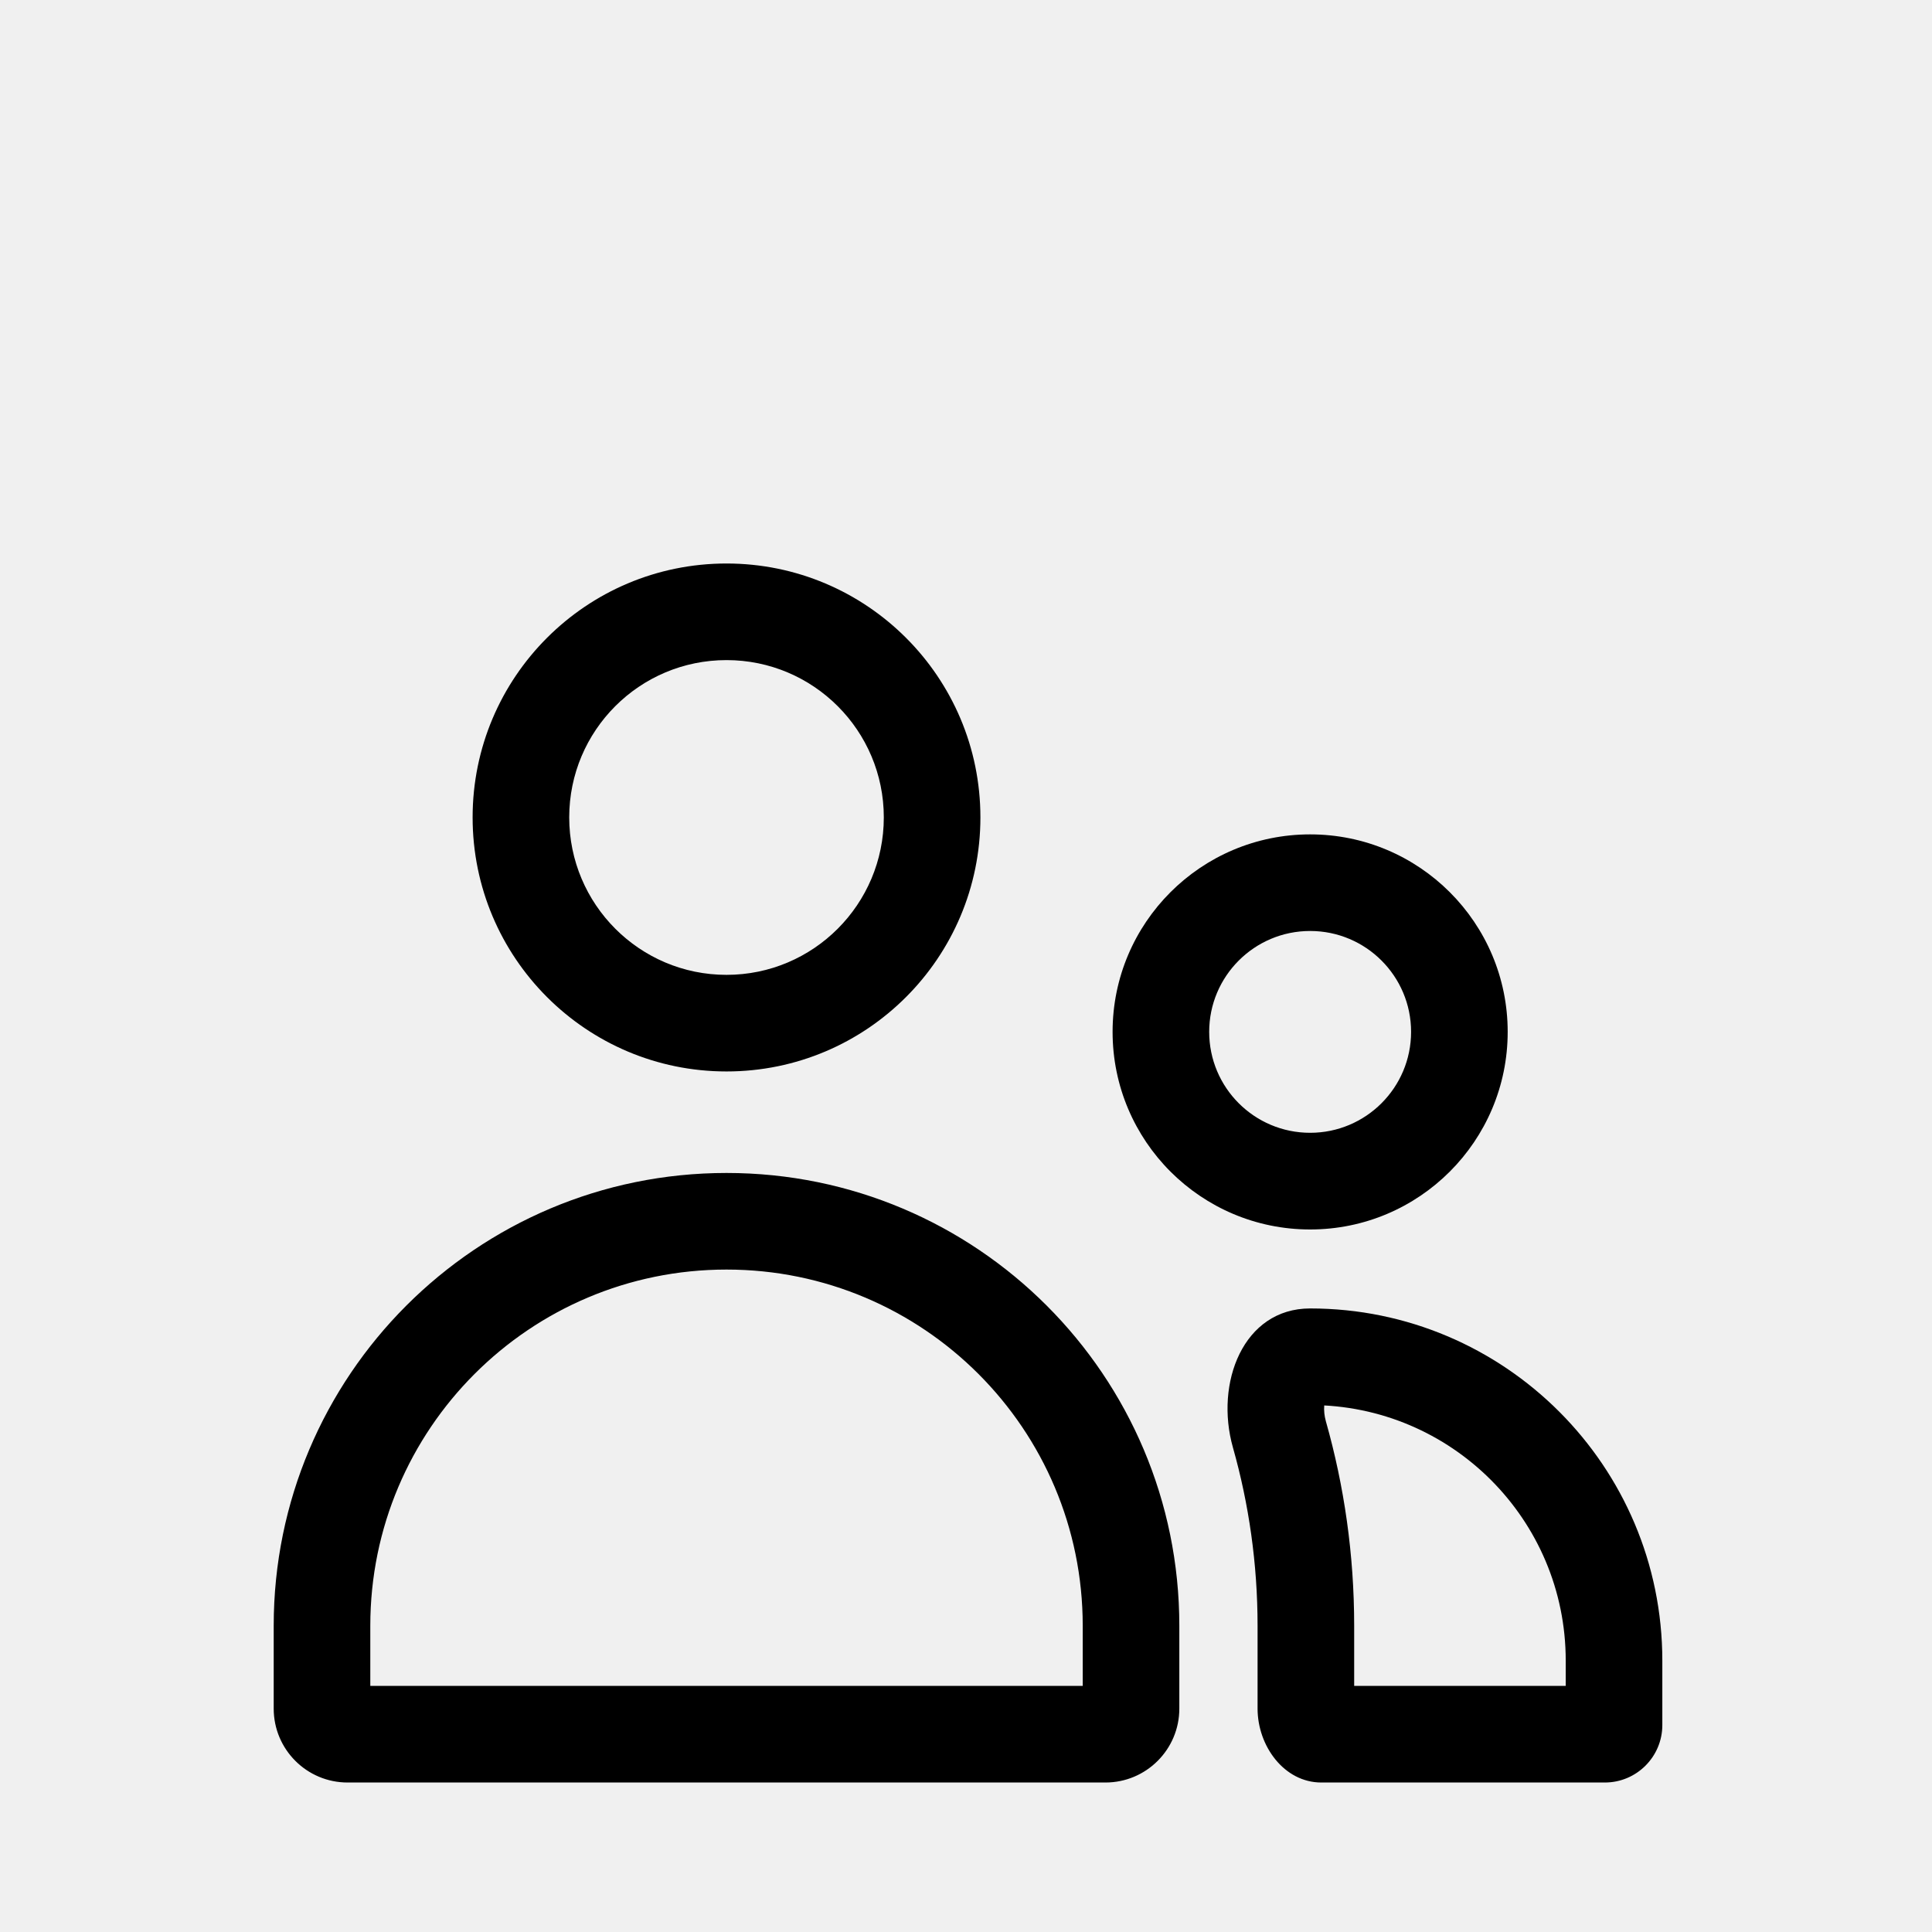
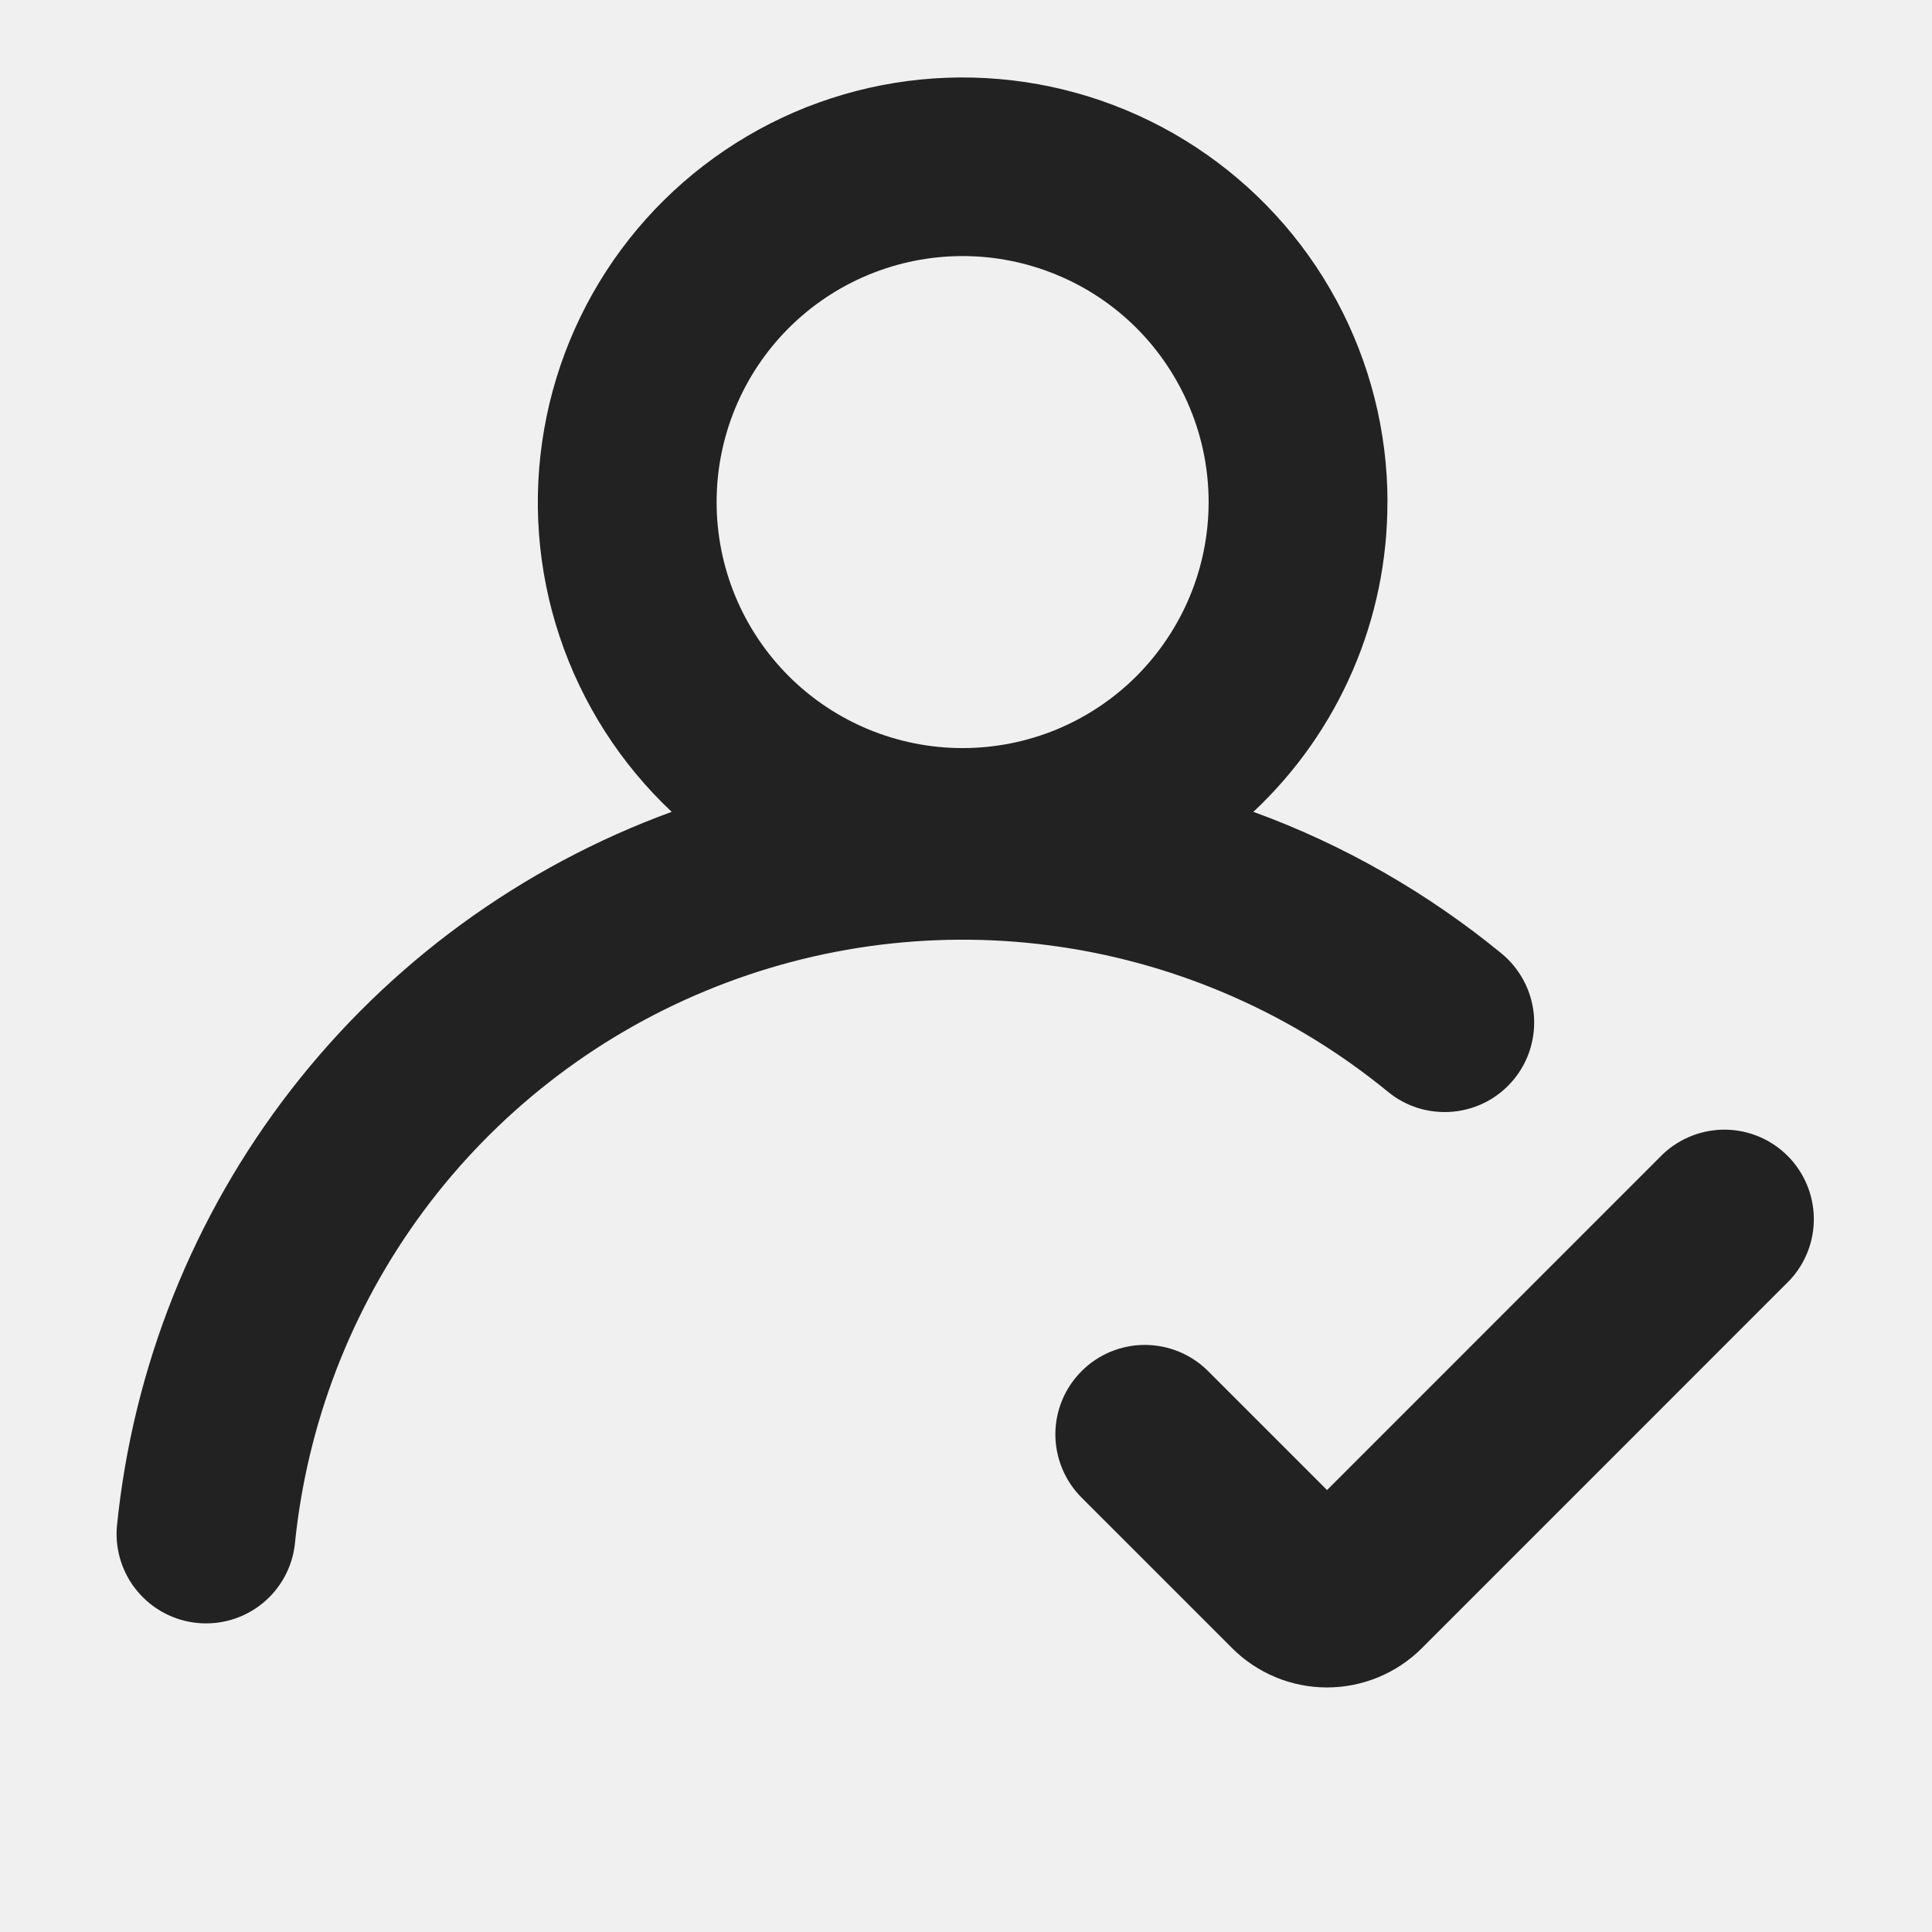
<svg xmlns="http://www.w3.org/2000/svg" width="24" height="24" viewBox="0 0 24 24" fill="none">
-   <mask id="path-1-inside-1_91_1950" fill="white">
-     <path d="M9.025 14.571C12.132 14.571 14.65 17.09 14.65 20.196V21.225C14.65 21.732 14.239 22.143 13.732 22.143H4.318C3.811 22.143 3.4 21.732 3.4 21.225V20.196C3.4 17.09 5.918 14.571 9.025 14.571ZM16.275 16.254C18.691 16.254 20.65 18.213 20.65 20.629V21.429C20.65 21.823 20.33 22.143 19.936 22.143H16.414C15.951 22.143 15.622 21.688 15.622 21.225V20.196C15.622 19.426 15.514 18.682 15.316 17.982C15.089 17.181 15.443 16.254 16.275 16.254ZM16.275 10.365C17.63 10.365 18.729 11.463 18.729 12.818C18.729 14.174 17.63 15.273 16.275 15.273C14.92 15.273 13.821 14.174 13.821 12.818C13.821 11.463 14.92 10.365 16.275 10.365ZM9.025 7C10.767 7 12.179 8.412 12.179 10.154C12.179 11.897 10.767 13.31 9.025 13.31C7.283 13.31 5.871 11.897 5.871 10.154C5.871 8.412 7.283 7 9.025 7Z" />
-   </mask>
-   <path d="M16.275 16.254V15.054V15.054V16.254ZM20.65 21.429L21.85 21.429V21.429H20.65ZM16.275 10.365V9.165V9.165V10.365ZM18.729 12.818H19.929V12.818L18.729 12.818ZM16.275 15.273V16.473V16.473V15.273ZM13.821 12.818L12.621 12.818V12.818H13.821ZM9.025 7V5.8V5.8V7ZM12.179 10.154H13.379V10.154L12.179 10.154ZM9.025 13.31V14.51V14.51V13.31ZM5.871 10.154L4.671 10.154V10.154H5.871ZM15.316 17.982L16.47 17.654L15.316 17.982ZM9.025 14.571V15.771C11.469 15.771 13.45 17.752 13.45 20.196H14.65H15.85C15.85 16.427 12.794 13.371 9.025 13.371V14.571ZM14.65 20.196H13.45V21.225H14.65H15.85V20.196H14.65ZM14.65 21.225H13.45C13.45 21.069 13.576 20.943 13.732 20.943V22.143V23.343C14.902 23.343 15.85 22.394 15.85 21.225H14.65ZM13.732 22.143V20.943H4.318V22.143V23.343H13.732V22.143ZM4.318 22.143V20.943C4.474 20.943 4.6 21.069 4.6 21.225H3.4H2.2C2.2 22.394 3.148 23.343 4.318 23.343V22.143ZM3.4 21.225H4.6V20.196H3.4H2.2V21.225H3.4ZM3.4 20.196H4.6C4.6 17.752 6.581 15.771 9.025 15.771V14.571V13.371C5.256 13.371 2.2 16.427 2.2 20.196H3.4ZM16.275 16.254V17.454C18.028 17.454 19.45 18.875 19.45 20.629H20.65H21.85C21.85 17.55 19.354 15.054 16.275 15.054V16.254ZM20.65 20.629H19.45V21.429H20.65H21.85V20.629H20.65ZM20.65 21.429L19.45 21.429C19.45 21.16 19.668 20.943 19.936 20.943V22.143V23.343C20.993 23.343 21.85 22.486 21.85 21.429L20.65 21.429ZM19.936 22.143V20.943H16.414V22.143V23.343H19.936V22.143ZM15.622 21.225H16.822V20.196H15.622H14.422V21.225H15.622ZM15.622 20.196H16.822C16.822 19.314 16.699 18.461 16.47 17.654L15.316 17.982L14.161 18.309C14.33 18.904 14.422 19.537 14.422 20.196H15.622ZM16.275 10.365V11.565C16.968 11.565 17.529 12.127 17.529 12.818L18.729 12.818L19.929 12.818C19.929 10.8 18.292 9.165 16.275 9.165V10.365ZM18.729 12.818H17.529C17.529 13.511 16.967 14.072 16.275 14.072V15.273V16.473C18.293 16.473 19.929 14.836 19.929 12.818H18.729ZM16.275 15.273V14.072C15.582 14.072 15.021 13.511 15.021 12.818H13.821H12.621C12.621 14.836 14.257 16.473 16.275 16.473V15.273ZM13.821 12.818L15.021 12.818C15.021 12.127 15.582 11.565 16.275 11.565V10.365V9.165C14.258 9.165 12.621 10.8 12.621 12.818L13.821 12.818ZM9.025 7V8.2C10.104 8.2 10.979 9.075 10.979 10.154L12.179 10.154L13.379 10.154C13.379 7.749 11.43 5.8 9.025 5.8V7ZM12.179 10.154H10.979C10.979 11.234 10.104 12.11 9.025 12.11V13.31V14.51C11.431 14.51 13.379 12.559 13.379 10.154H12.179ZM9.025 13.31V12.11C7.946 12.11 7.071 11.234 7.071 10.154H5.871H4.671C4.671 12.559 6.619 14.51 9.025 14.51V13.31ZM5.871 10.154L7.071 10.154C7.071 9.075 7.945 8.2 9.025 8.2V7V5.8C6.62 5.8 4.671 7.749 4.671 10.154L5.871 10.154ZM15.316 17.982L16.47 17.654C16.452 17.589 16.445 17.521 16.45 17.459C16.454 17.397 16.469 17.36 16.474 17.349C16.479 17.34 16.466 17.37 16.415 17.404C16.39 17.421 16.362 17.435 16.333 17.444C16.304 17.453 16.283 17.454 16.275 17.454V16.254V15.054C15.329 15.054 14.655 15.614 14.322 16.286C14.012 16.914 13.976 17.656 14.161 18.309L15.316 17.982ZM16.414 22.143V20.943C16.605 20.943 16.728 21.043 16.773 21.098C16.811 21.144 16.822 21.184 16.822 21.225H15.622H14.422C14.422 22.112 15.073 23.343 16.414 23.343V22.143Z" fill="black" mask="url(#path-1-inside-1_91_1950)" />
+   <path fill-rule="evenodd" clip-rule="evenodd" d="M17.235 6.238C17.236 6.959 17.089 7.673 16.802 8.334C16.516 8.996 16.096 9.592 15.57 10.085C16.7 10.496 17.74 11.097 18.652 11.844C18.765 11.937 18.858 12.051 18.927 12.18C18.996 12.308 19.038 12.449 19.053 12.595C19.067 12.74 19.052 12.887 19.01 13.026C18.968 13.166 18.898 13.296 18.805 13.409C18.713 13.521 18.599 13.615 18.47 13.684C18.341 13.752 18.2 13.795 18.055 13.809C17.91 13.823 17.763 13.809 17.623 13.767C17.484 13.724 17.354 13.655 17.241 13.562C16.074 12.606 14.669 11.984 13.177 11.763C11.684 11.542 10.16 11.731 8.766 12.309C7.372 12.886 6.161 13.831 5.262 15.043C4.364 16.255 3.811 17.688 3.662 19.19C3.627 19.478 3.481 19.741 3.255 19.922C3.029 20.104 2.74 20.189 2.452 20.161C2.163 20.133 1.897 19.993 1.71 19.771C1.523 19.55 1.43 19.263 1.451 18.974C1.647 16.994 2.397 15.109 3.617 13.536C4.836 11.964 6.475 10.768 8.344 10.085C7.707 9.486 7.229 8.738 6.952 7.908C6.675 7.079 6.609 6.193 6.76 5.331C6.91 4.47 7.273 3.659 7.814 2.972C8.356 2.285 9.06 1.744 9.862 1.396C10.665 1.049 11.542 0.906 12.413 0.982C13.285 1.057 14.124 1.348 14.855 1.828C15.586 2.308 16.187 2.962 16.602 3.731C17.018 4.501 17.236 5.362 17.236 6.237L17.235 6.238ZM11.958 9.293C12.359 9.293 12.756 9.214 13.127 9.061C13.498 8.907 13.835 8.682 14.119 8.398C14.402 8.114 14.627 7.777 14.781 7.407C14.935 7.036 15.014 6.638 15.014 6.237C15.014 5.836 14.935 5.438 14.781 5.068C14.627 4.697 14.402 4.36 14.119 4.076C13.835 3.792 13.498 3.567 13.127 3.414C12.756 3.26 12.359 3.181 11.958 3.181C11.147 3.181 10.37 3.503 9.797 4.076C9.224 4.649 8.902 5.427 8.902 6.237C8.902 7.048 9.224 7.825 9.797 8.398C10.37 8.971 11.147 9.293 11.958 9.293Z" fill="#222222" />
+   <path d="M22.232 15.904C22.429 15.694 22.537 15.415 22.532 15.126C22.527 14.838 22.41 14.562 22.206 14.358C22.002 14.154 21.727 14.038 21.438 14.033C21.15 14.029 20.871 14.137 20.66 14.334L16.485 18.51L15.007 17.032C14.799 16.824 14.516 16.707 14.221 16.707C13.927 16.707 13.644 16.824 13.436 17.033C13.227 17.241 13.11 17.524 13.11 17.819C13.111 18.113 13.228 18.396 13.436 18.604L15.306 20.474C15.619 20.787 16.043 20.962 16.484 20.962C16.926 20.962 17.35 20.787 17.663 20.474L22.232 15.904Z" fill="#222222" />
</svg>
